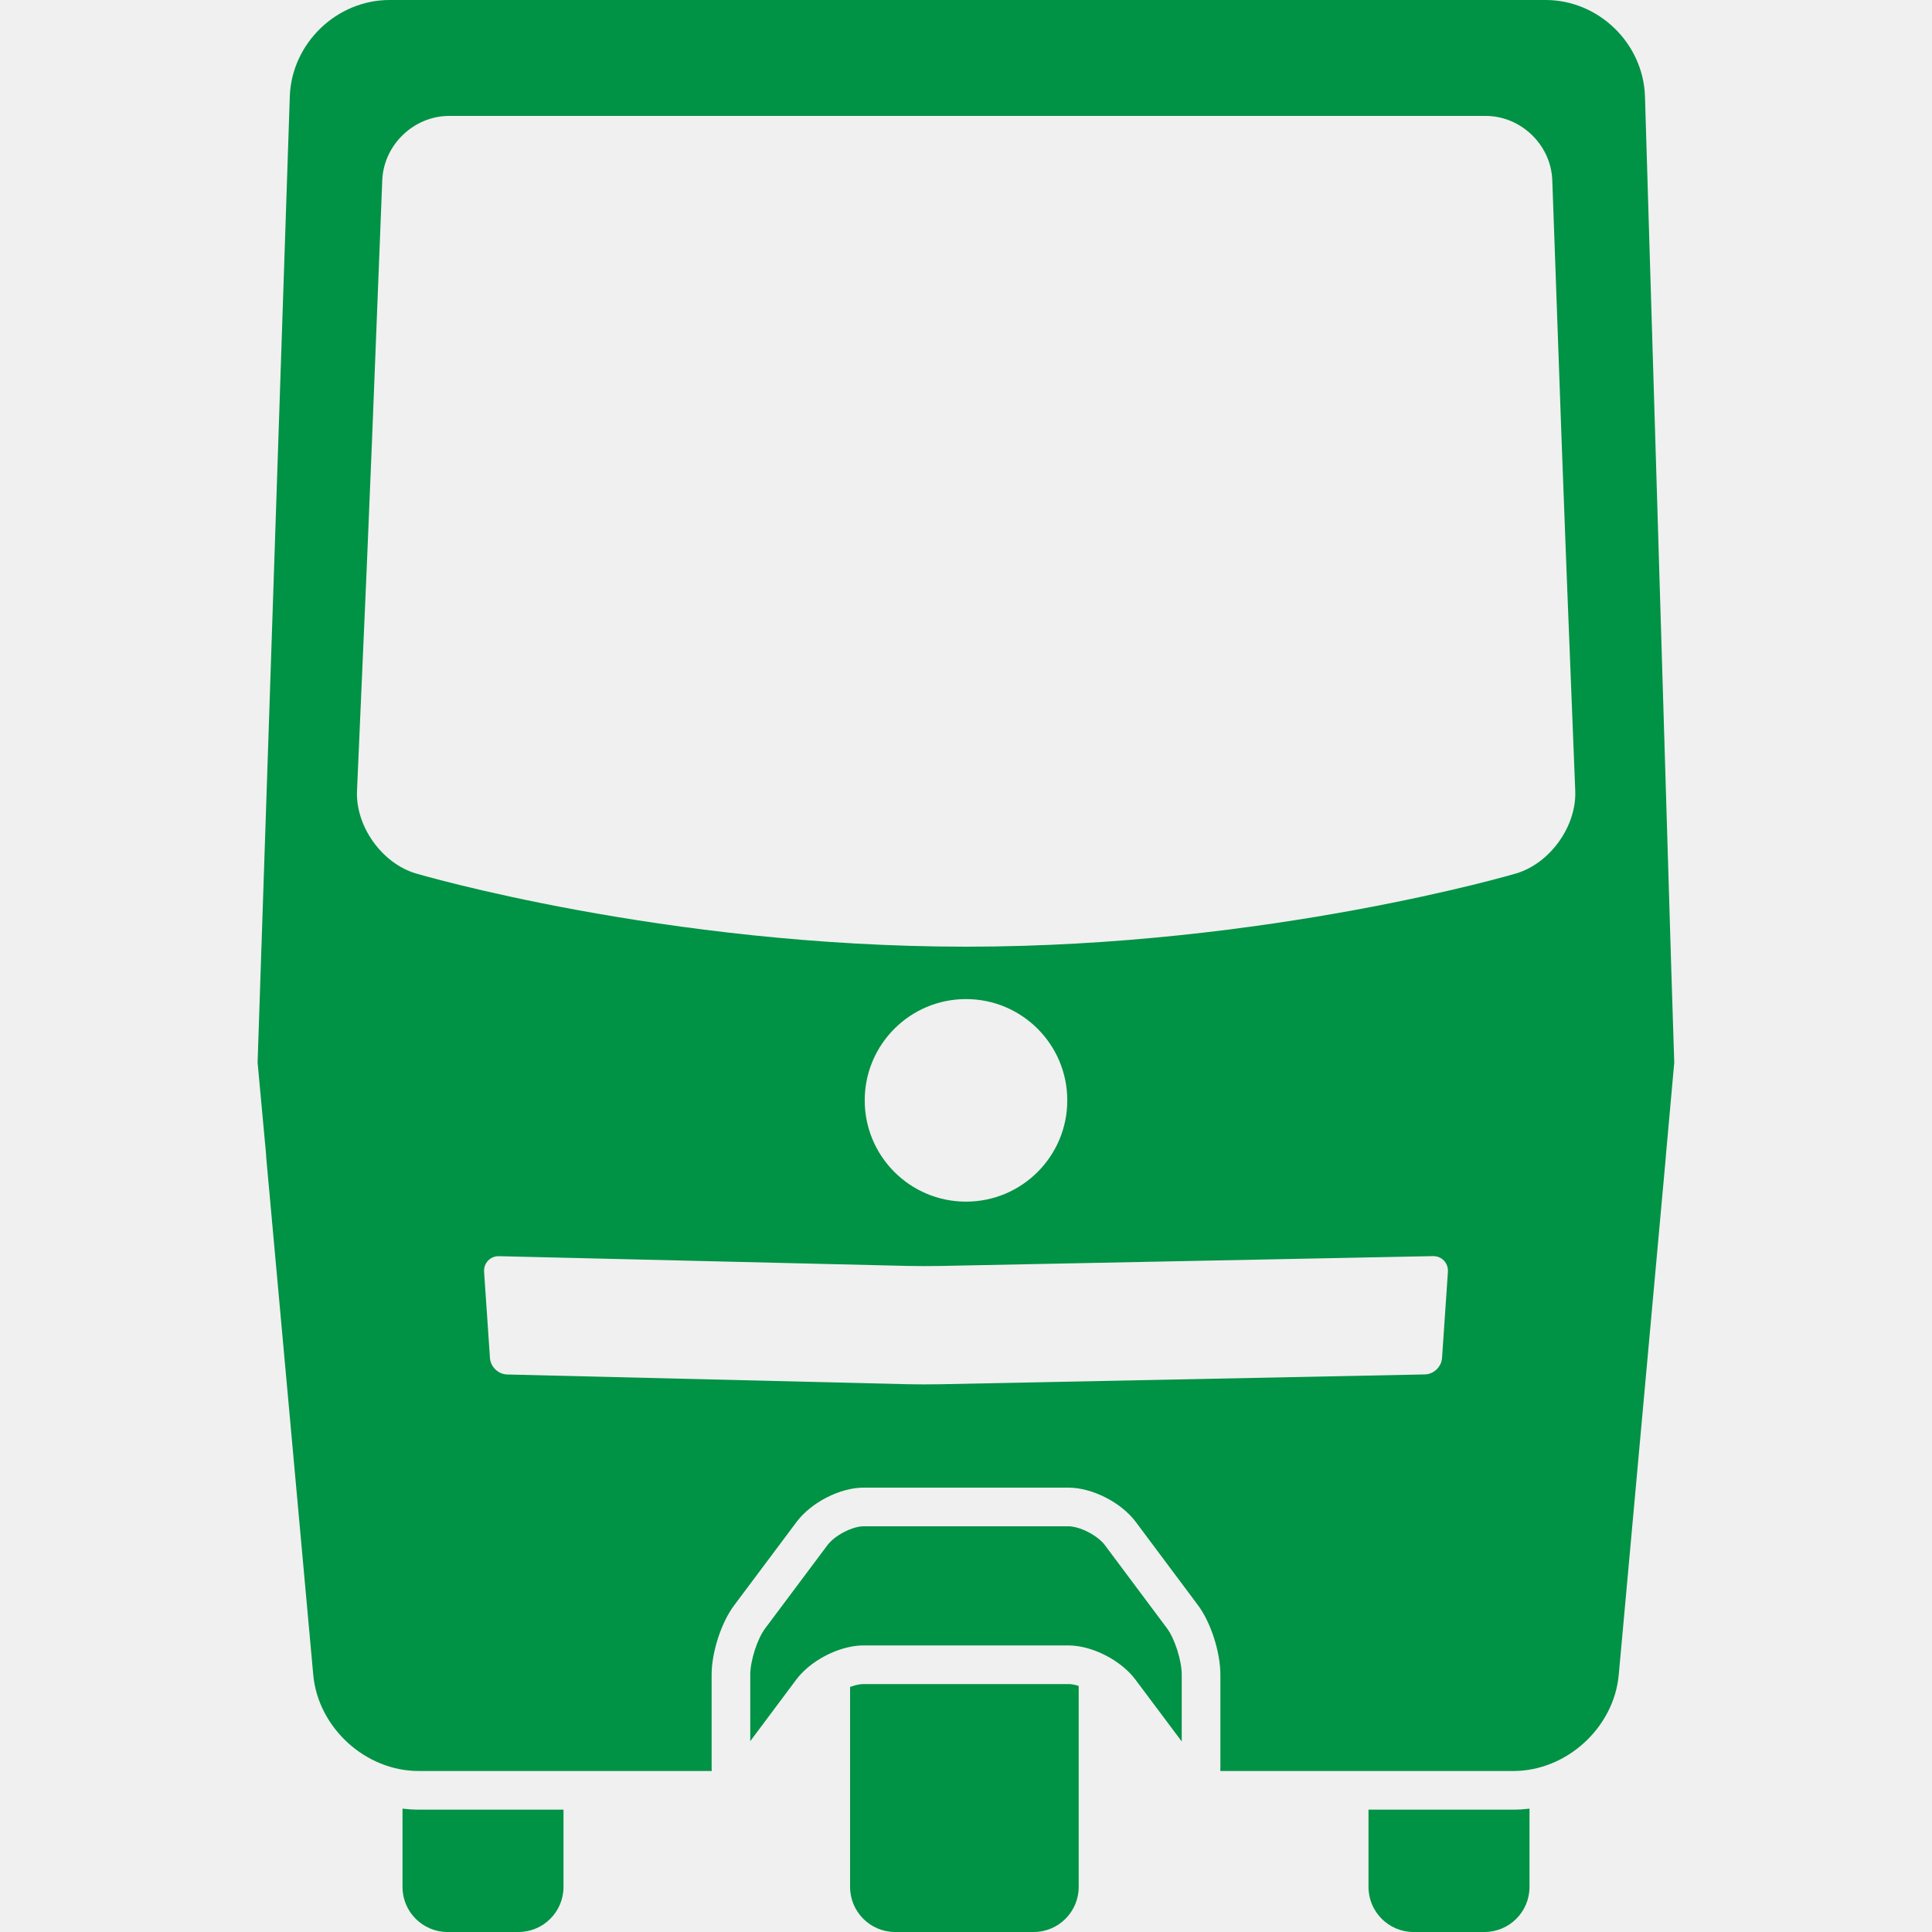
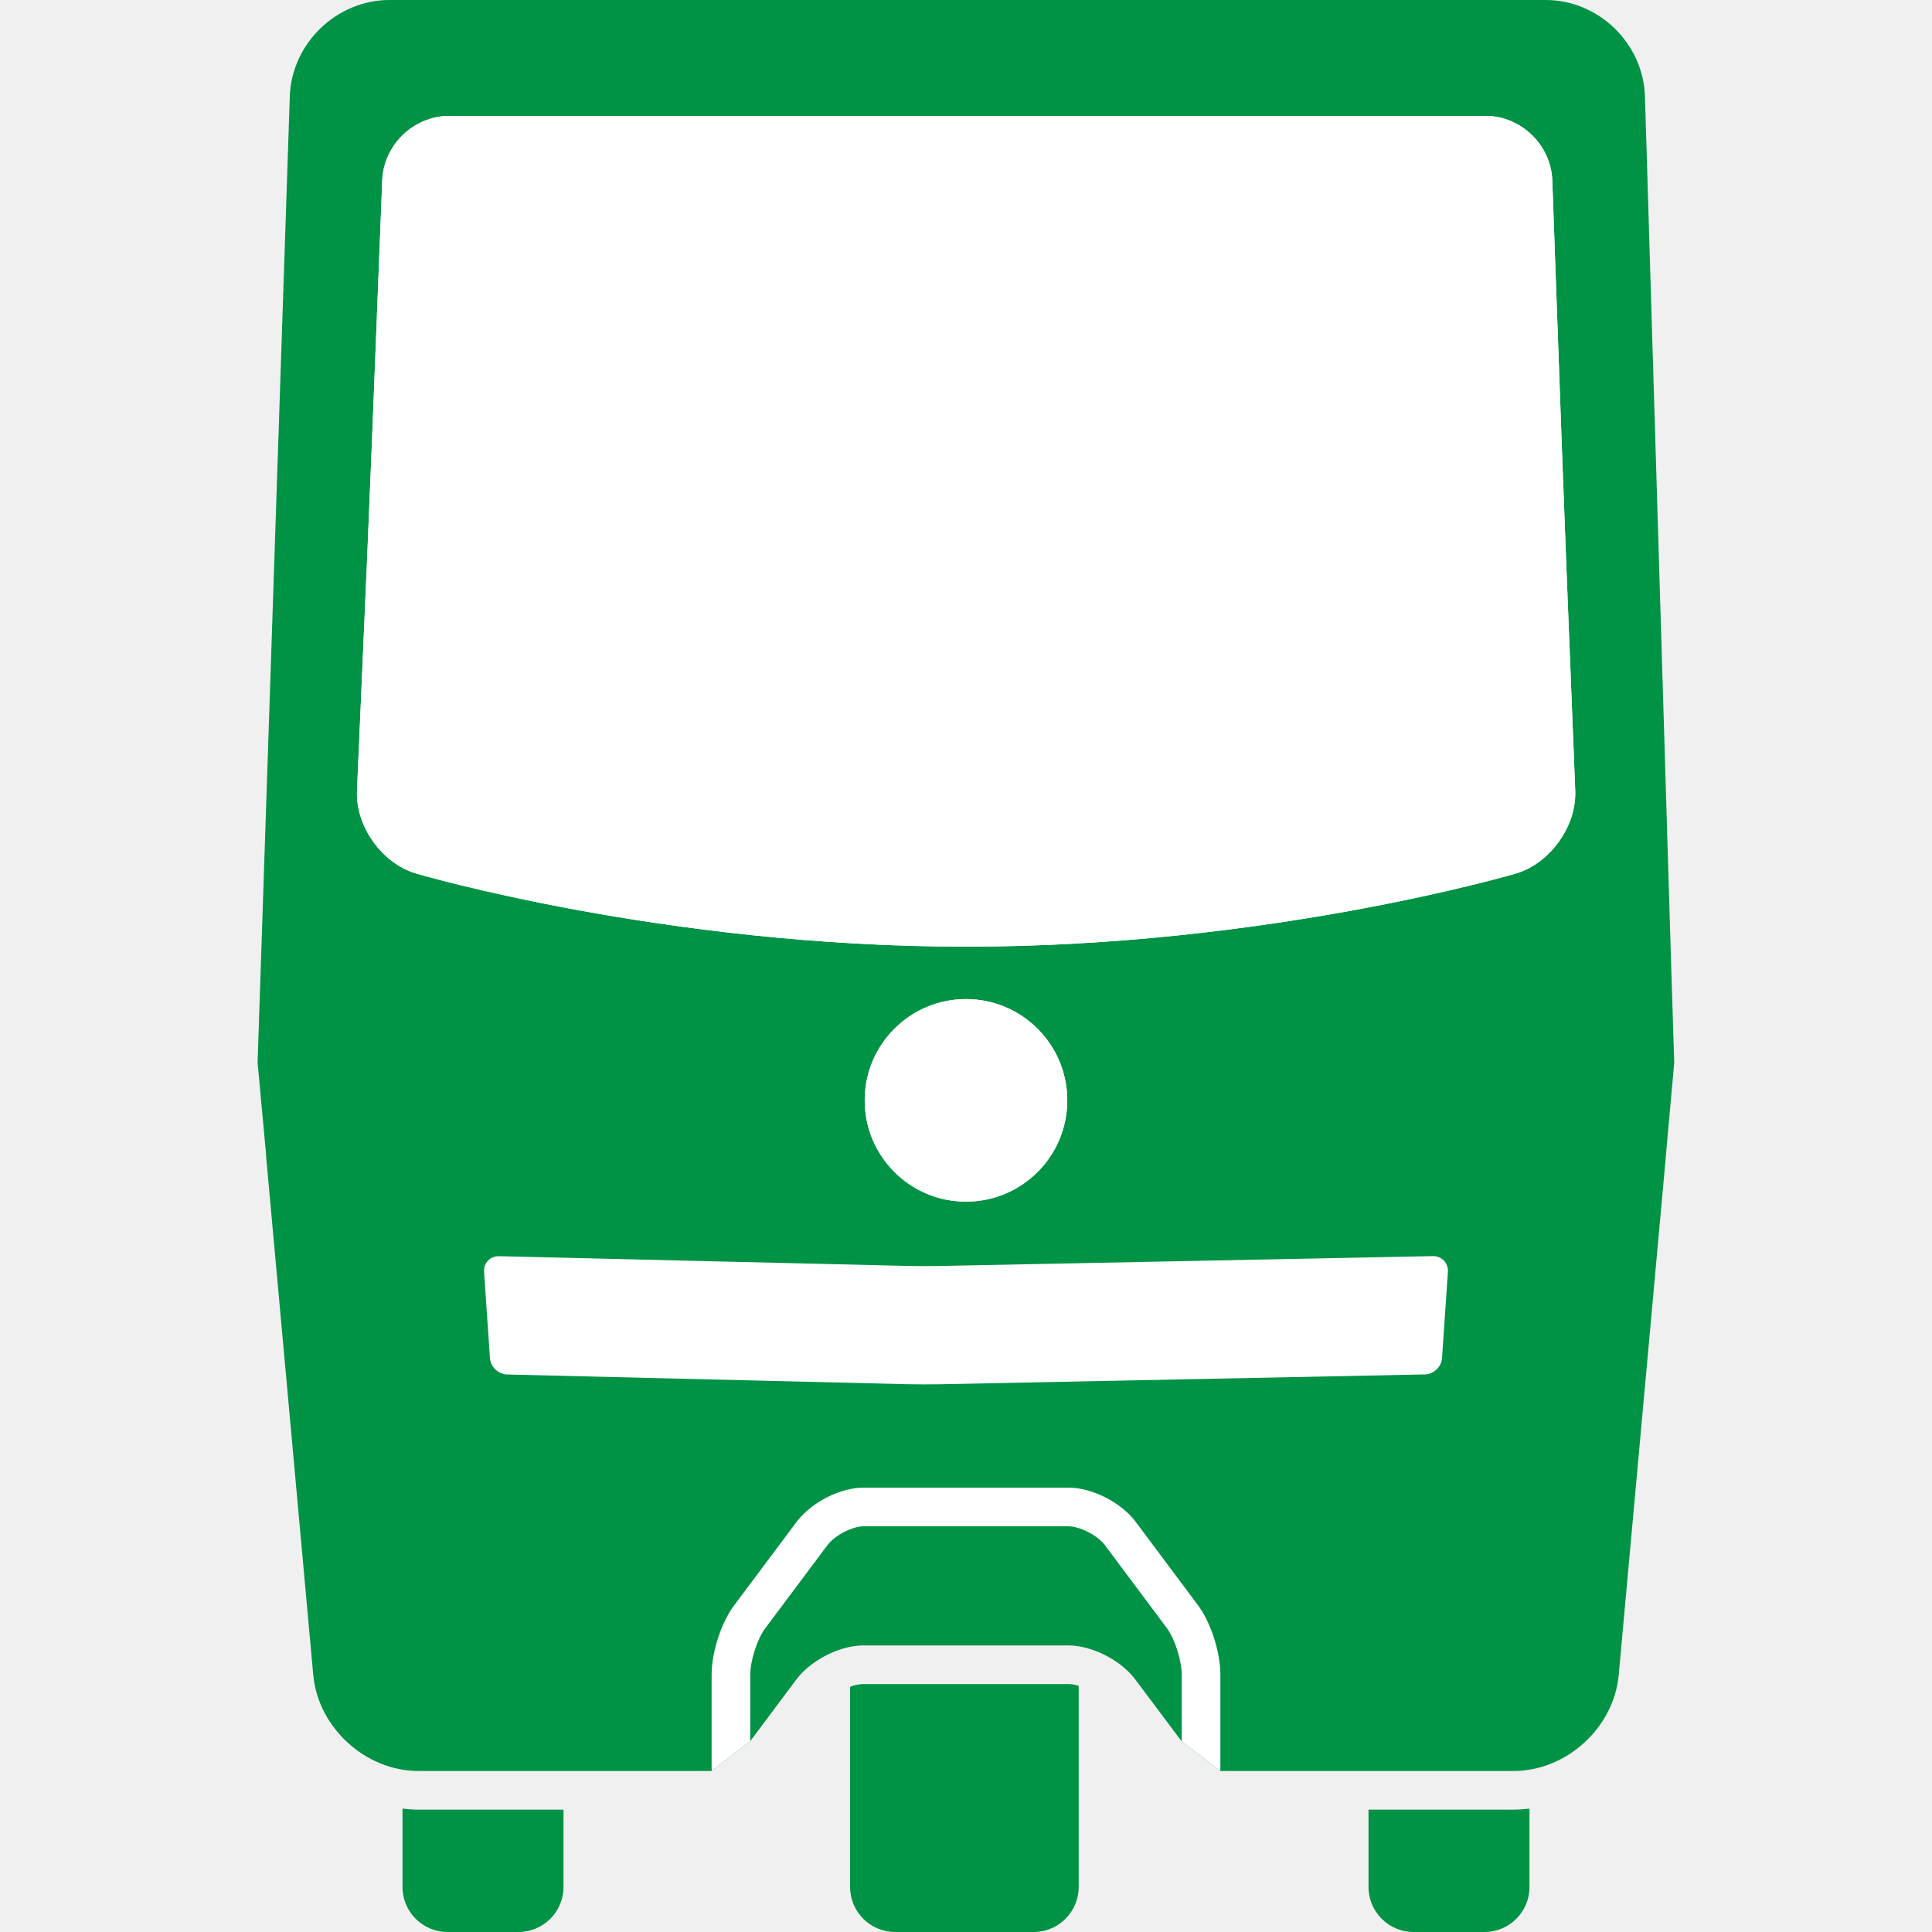
<svg xmlns="http://www.w3.org/2000/svg" version="1.1" x="0px" y="0px" width="600px" height="600px" viewBox="0 0 600 600" enable-background="new 0 0 600 600" xml:space="preserve">
  <defs>
</defs>
  <rect display="none" fill="#F2F2F2" width="600" height="600" />
-   <circle fill="none" cx="300" cy="341.728" r="31.453" />
-   <path fill="none" d="M484.967,136.677l-2.888-80.689C481.686,44.994,472.363,36,461.363,36H139.5c-11,0-20.354,8.993-20.787,19.984  l-3.177,80.695c-0.433,10.991-1.179,28.976-1.658,39.965l-3.008,68.969c-0.479,10.989,7.759,22.533,18.308,25.652  c0,0,76.868,22.734,170.821,22.734s170.821-22.734,170.821-22.734c10.548-3.119,18.822-14.665,18.387-25.656l-2.733-68.961  C486.039,165.657,485.36,147.67,484.967,136.677z" />
-   <path fill="none" d="M445.001,390.1l-153.335,3.063c-2.75,0.055-7.249,0.046-9.998-0.02l-126.669-3.023  c-2.749-0.065-4.846,2.126-4.659,4.869l1.821,26.762c0.187,2.743,2.589,5.043,5.338,5.109l124.169,3.02  c2.749,0.066,7.248,0.075,9.998,0.02l150.835-3.059c2.75-0.056,5.152-2.347,5.338-5.09l1.821-26.762  C449.847,392.245,447.75,390.045,445.001,390.1z" />
-   <path fill="#009245" d="M125,561.695V586c0,7.732,6.268,14,14,14h22c7.732,0,14-6.268,14-14v-24h-45  C128.323,562,126.656,561.89,125,561.695z" />
-   <path fill="#009245" d="M425,562v24c0,7.732,6.268,14,14,14h22c7.732,0,14-6.268,14-14v-24.305c-1.655,0.194-3.323,0.305-5,0.305  H425z" />
-   <path fill="#009245" d="M268.179,523c-1.232,0-2.697,0.345-4.179,0.911V586c0,7.732,6.268,14,14,14h43c7.732,0,14-6.268,14-14  v-62.425c-1.134-0.361-2.229-0.575-3.179-0.575H268.179z" />
-   <path fill="#009245" d="M519,300.032c0-0.007,0-0.013,0-0.019l-8.138-270.027C510.363,13.494,496.5,0,480,0H121  c-16.5,0-30.45,13.492-31,29.983l-8.914,267.412L80,330l2.615,28.28c0.02,0.528,0.052,1.062,0.101,1.597l14.567,160.246  C98.778,536.556,113.5,550,130,550h91.039c-0.014-0.321-0.039-0.631-0.039-0.97v-28.954c0-7.005,3.032-16.288,7.052-21.595  l19.386-25.911c4.576-6.038,13.483-10.57,20.741-10.57h63.642c7.316,0,16.268,4.532,20.822,10.541l19.33,25.876  c3.996,5.274,7.028,14.6,7.028,21.659v28.954c0,0.334-0.008,0.656-0.022,0.97H470c16.5,0,31.223-13.444,32.716-29.877  l14.568-160.246c0.026-0.288,0.038-0.573,0.056-0.859L519.954,330L519,300.032z M447.839,421.75  c-0.187,2.743-2.589,5.034-5.338,5.09l-150.835,3.059c-2.75,0.056-7.249,0.047-9.998-0.02l-124.169-3.02  c-2.749-0.066-5.151-2.366-5.338-5.109l-1.821-26.762c-0.187-2.743,1.91-4.935,4.659-4.869l126.669,3.023  c2.749,0.065,7.248,0.074,9.998,0.02l153.335-3.063c2.75-0.055,4.846,2.146,4.66,4.889L447.839,421.75z M268.547,341.728  c0-17.371,14.082-31.453,31.453-31.453s31.453,14.082,31.453,31.453S317.371,373.181,300,373.181S268.547,359.099,268.547,341.728z   M470.821,271.266c0,0-76.868,22.734-170.821,22.734s-170.821-22.734-170.821-22.734c-10.548-3.119-18.787-14.663-18.308-25.652  l3.008-68.969c0.479-10.989,1.225-28.974,1.658-39.965l3.177-80.695C119.146,44.993,128.5,36,139.5,36h321.863  c11,0,20.322,8.994,20.716,19.987l2.888,80.689c0.394,10.993,1.072,28.98,1.508,39.972l2.733,68.961  C489.644,256.601,481.369,268.146,470.821,271.266z" />
-   <path fill="#009245" d="M343.054,479.756c-1.774-2.341-5.598-4.596-8.867-5.421c-0.84-0.212-1.645-0.335-2.366-0.335h-63.642  c-1.037,0-2.247,0.254-3.494,0.684c-2.937,1.012-6.079,3.017-7.661,5.105L237.639,505.7c-2.438,3.218-4.639,10.056-4.639,14.376  v20.653l14.333-19.181c3.727-4.916,10.369-8.829,16.667-10.104c1.423-0.288,2.829-0.444,4.179-0.444h63.642  c1.032,0,2.099,0.101,3.179,0.274c6.531,1.049,13.641,5.099,17.54,10.242L367,540.829v-20.753c0-4.37-2.201-11.256-4.617-14.445  L343.054,479.756z" />
+   <path fill="#009245" d="M125,561.695V586c0,7.732,6.266,14,13.998,14h22c7.731,0,14.002-6.268,14.002-14v-24h-45.002  C128.32,562,127,561.89,125,561.695z" />
+   <path fill="#009245" d="M425,562v24c0,7.732,6.266,14,13.998,14h22c7.732,0,14.002-6.268,14.002-14v-24.305  c-2,0.194-3.326,0.305-5.002,0.305H425z" />
+   <path fill="#009245" d="M268.177,523c-1.231,0-3.177,0.345-4.177,0.911V586c0,7.732,6.266,14,13.998,14h43  c7.731,0,14.002-6.268,14.002-14v-62.425c-1-0.361-2.231-0.575-3.182-0.575H268.177z" />
+   <path fill="#009245" d="M519,300.032c0-0.007,0-0.013,0-0.019l-8.14-270.027C510.362,13.494,496.498,0,479.998,0h-359  c-16.5,0-30.45,13.492-31,29.983l-8.914,267.412L79.998,330l2.615,28.28c0.02,0.528,0.052,1.062,0.101,1.597l14.567,160.246  C98.775,536.556,113.498,550,129.998,550h91H221c0-0.01,0-0.02,0-0.028l11.98-9.242l0.02-0.003v0.003l14.332-19.181  c3.727-4.916,10.368-8.829,16.667-10.104c1.422-0.288,2.828-0.444,4.178-0.444h63.642c1.031,0,2.099,0.101,3.18,0.274  c6.531,1.049,13.642,5.099,17.54,10.242L367,540.829v-0.02l0.02,0.02l11.98,9.154c0,0.005,0,0.011,0,0.017h-0.002h91  c16.5,0,31.223-13.444,32.715-29.877l14.568-160.246c0.027-0.288,0.039-0.573,0.057-0.859L519.952,330L519,300.032z" />
+   <circle fill="#FFFFFF" cx="299.998" cy="341.728" r="31.453" />
+   <path fill="#FFFFFF" d="M484.965,136.677l-2.889-80.689C481.684,44.994,472.361,36,461.361,36H139.498  c-11,0-20.354,8.993-20.787,19.984l-3.177,80.695c-0.433,10.991-1.179,28.976-1.657,39.965l-3.008,68.969  c-0.479,10.989,7.759,22.533,18.307,25.652c0,0,76.868,22.734,170.822,22.734c93.953,0,170.82-22.734,170.82-22.734  c10.549-3.119,18.822-14.665,18.387-25.656l-2.732-68.961C486.037,165.657,485.357,147.67,484.965,136.677z" />
+   <path fill="#FFFFFF" d="M379,520.076c0-7.06-3.033-16.385-7.029-21.659l-19.33-25.876C348.086,466.532,339.135,462,331.818,462  h-63.642c-7.259,0-16.165,4.532-20.741,10.57l-19.385,25.911c-4.021,5.307-7.051,14.59-7.051,21.595v28.954  c0,0.319,0.02,0.613,0.034,0.915l11.946-9.216l0.02-0.003v-20.65c0-4.32,2.199-11.158,4.638-14.376l19.384-25.911  c1.583-2.089,4.725-4.094,7.662-5.105c1.246-0.43,2.457-0.684,3.493-0.684h63.642c0.722,0,1.526,0.123,2.366,0.335  c3.269,0.825,7.093,3.08,8.866,5.421l19.331,25.875c2.416,3.189,4.618,10.075,4.618,14.445v20.733l0.02,0.02l11.957,9.136  c0.014-0.303,0.023-0.612,0.023-0.935V520.076z" />
+   <circle fill="#FFFFFF" cx="299.998" cy="341.728" r="31.453" />
+   <path fill="#FFFFFF" d="M484.965,136.677l-2.889-80.689C481.684,44.994,472.361,36,461.361,36H139.498  c-11,0-20.354,8.993-20.787,19.984l-3.177,80.695c-0.433,10.991-1.179,28.976-1.657,39.965l-3.008,68.969  c-0.479,10.989,7.759,22.533,18.307,25.652c0,0,76.868,22.734,170.822,22.734c93.953,0,170.82-22.734,170.82-22.734  c10.549-3.119,18.822-14.665,18.387-25.656l-2.732-68.961C486.037,165.657,485.357,147.67,484.965,136.677z" />
+   <path fill="#FFFFFF" d="M444.998,390.1l-153.335,3.063c-2.749,0.055-7.249,0.046-9.997-0.02l-126.67-3.023  c-2.749-0.065-4.846,2.126-4.659,4.869l1.821,26.762c0.187,2.743,2.589,5.043,5.338,5.109l124.17,3.02  c2.748,0.066,7.248,0.075,9.997,0.02l150.835-3.059c2.75-0.056,5.152-2.347,5.339-5.09l1.821-26.762  C449.845,392.245,447.748,390.045,444.998,390.1z" />
+   <path fill="#009245" d="M221,550h0.036c-0.001-0.018-0.001-0.037-0.002-0.055L221,549.972C221,549.98,221,549.99,221,550z" />
+   <path fill="#009245" d="M378.977,549.965c0,0.012,0,0.023-0.001,0.035h0.022H379c0-0.006,0-0.012,0-0.017L378.977,549.965z" />
</svg>
